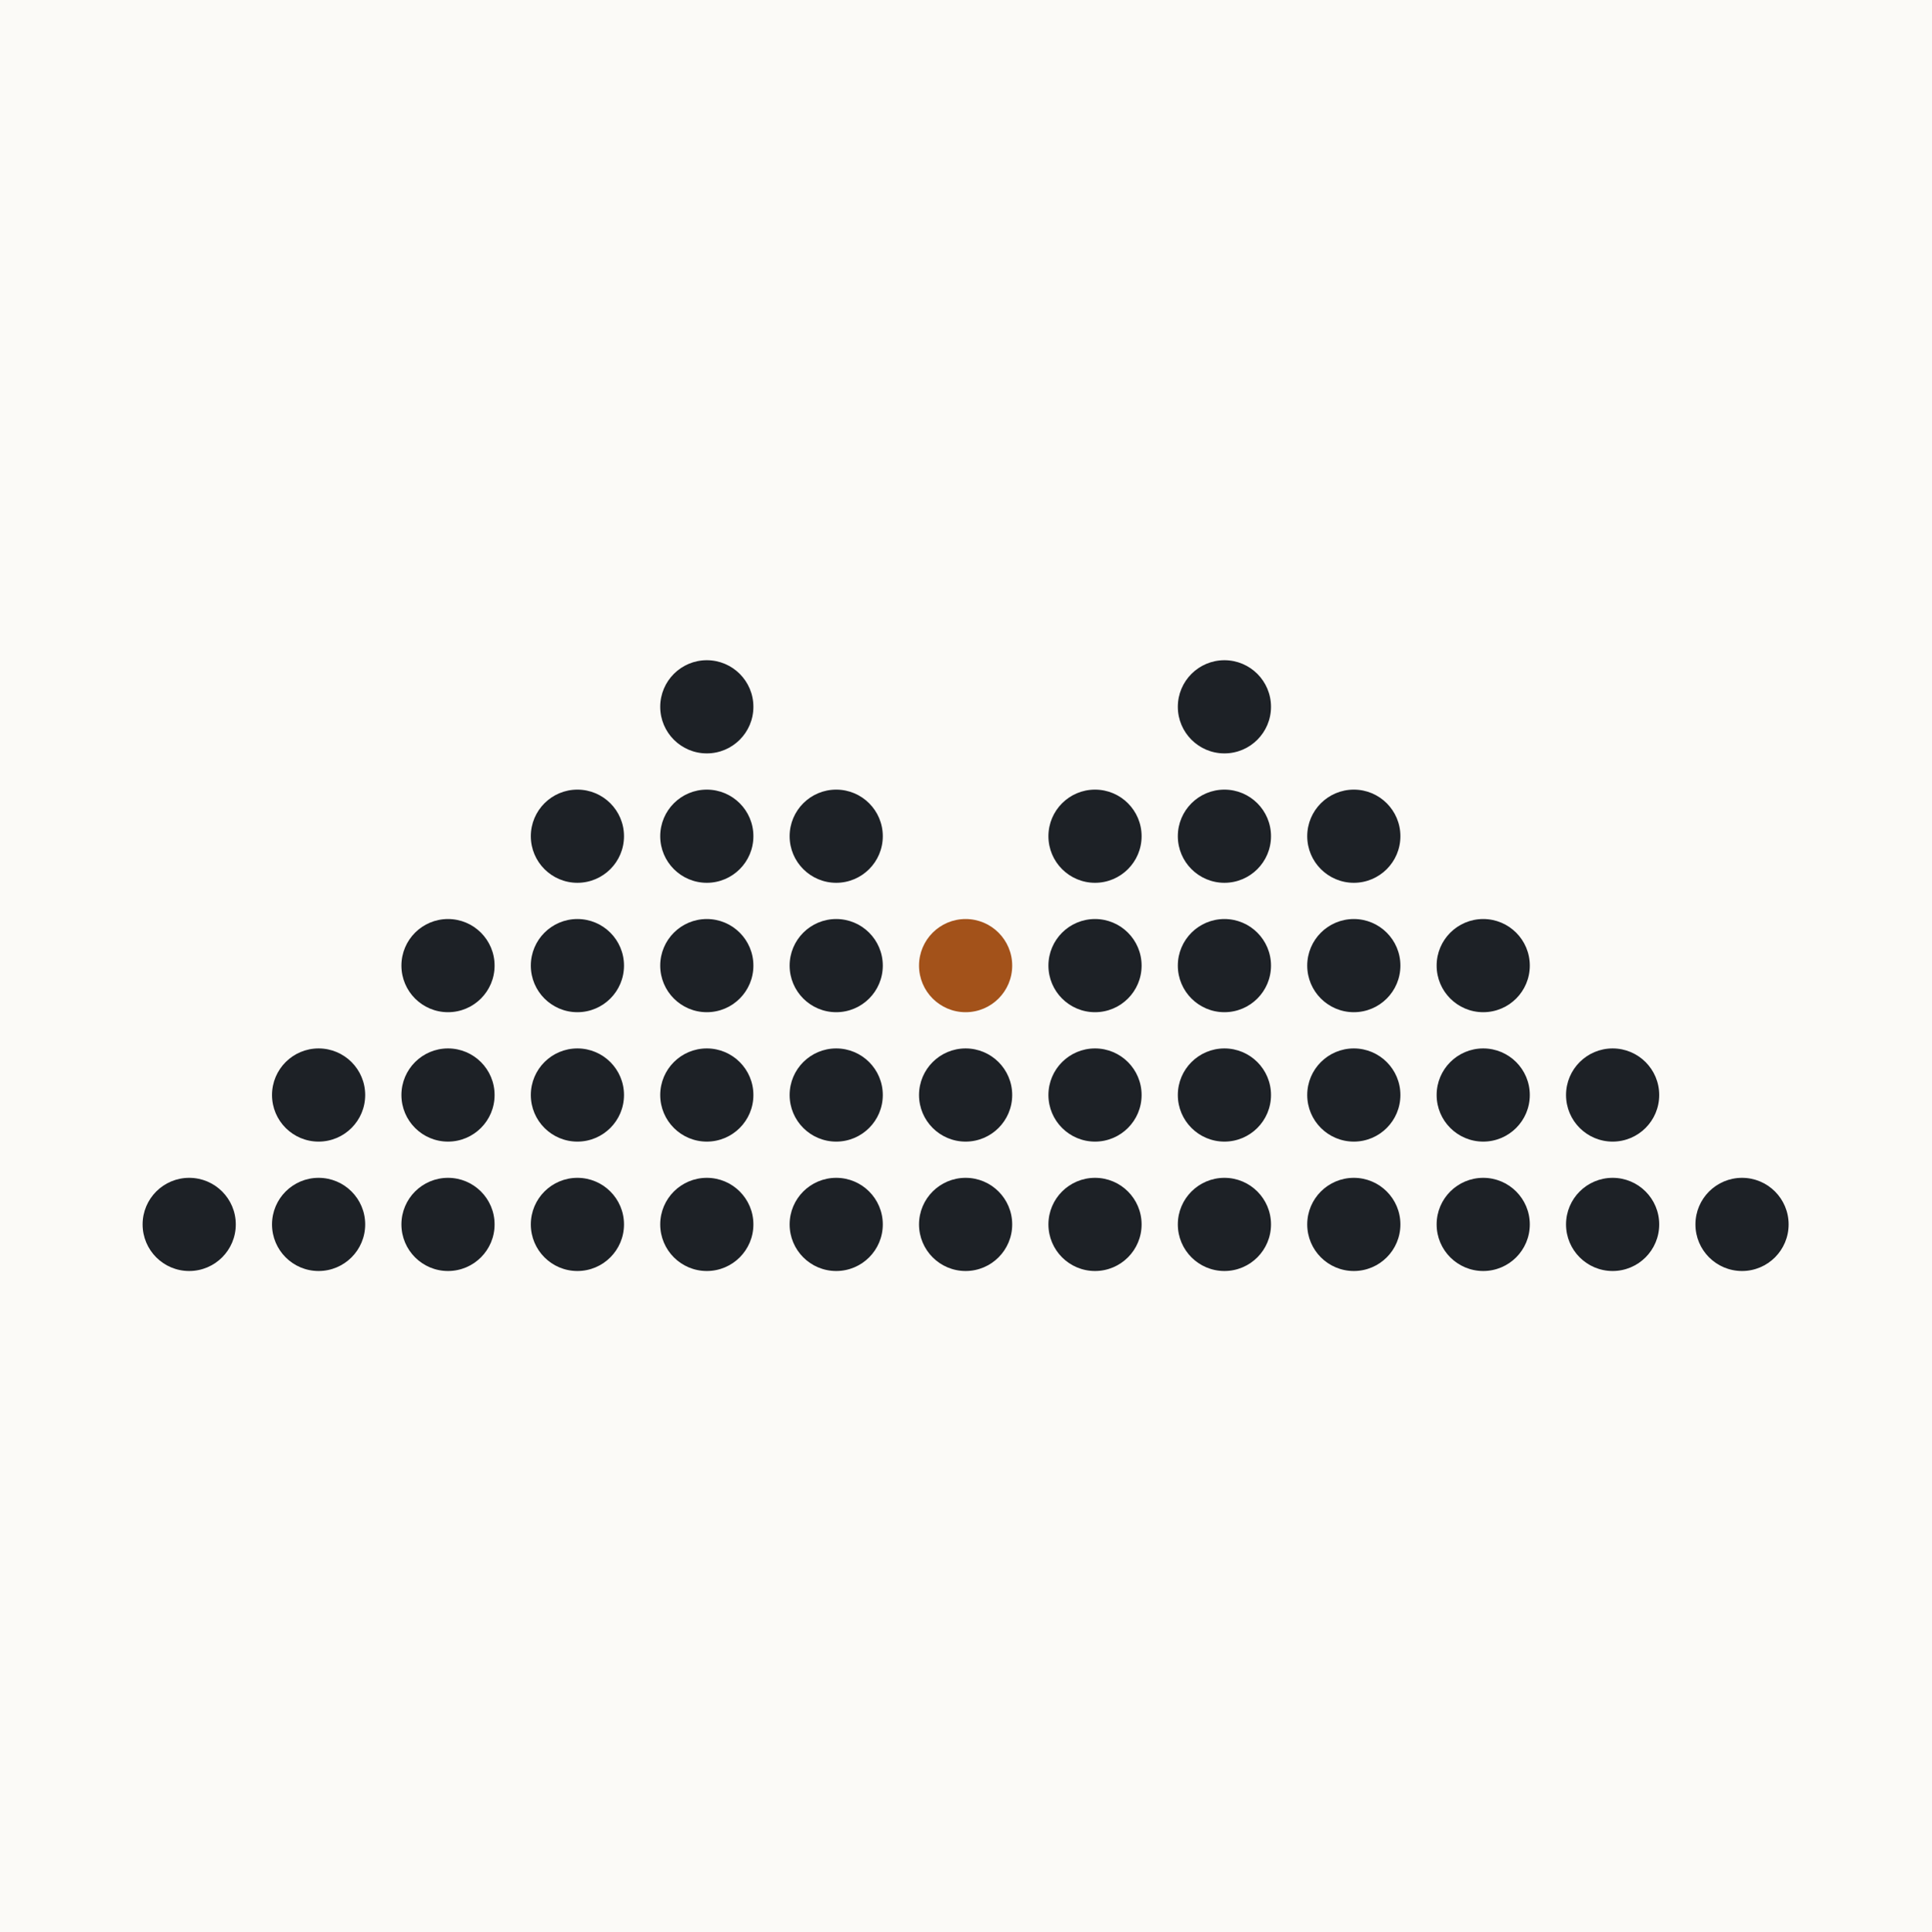
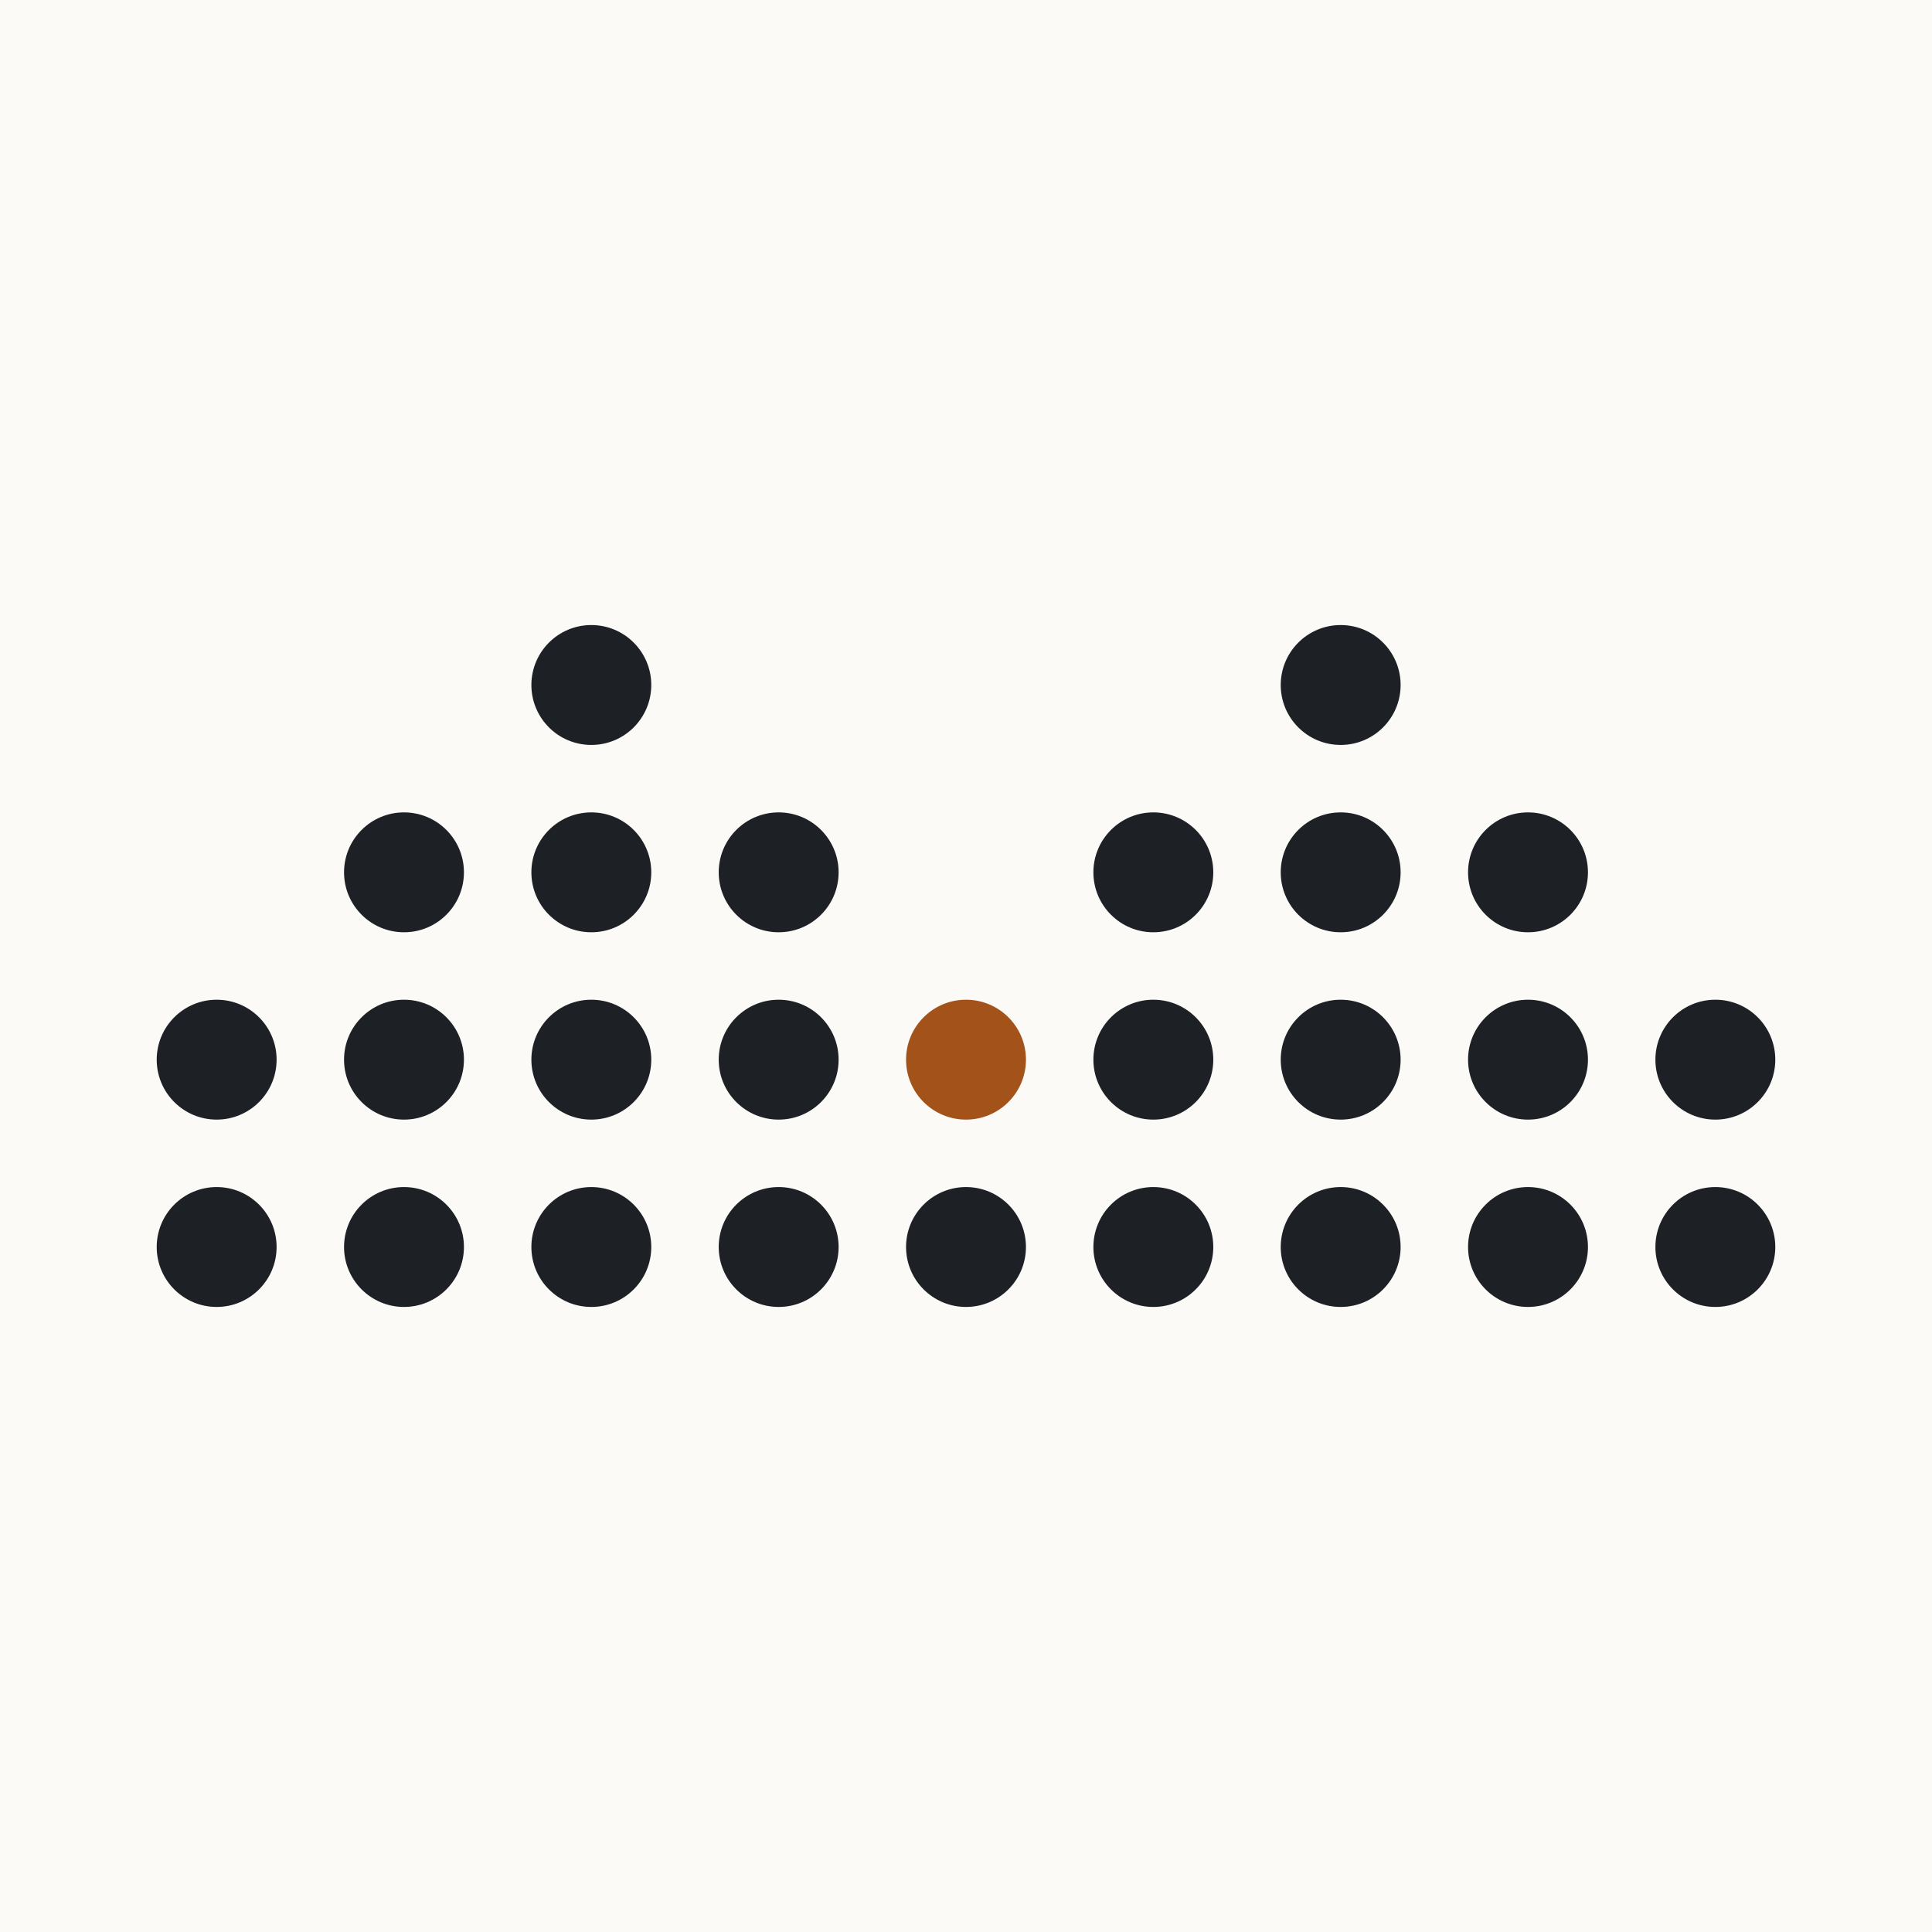
- <svg xmlns="http://www.w3.org/2000/svg" viewBox="-22.04 -102.04 298.48 298.48" role="img" aria-labelledby="t">
+ <svg xmlns="http://www.w3.org/2000/svg" viewBox="-16.73 -66.73 206.26 206.26" role="img" aria-labelledby="t">
  <rect x="-500" y="-500" width="1200" height="1200" fill="#fbfaf7" />
-   <circle fill="#1d2126" cx="87.20" cy="7.20" r="7.20" />
-   <circle fill="#1d2126" cx="167.20" cy="7.20" r="7.20" />
-   <circle fill="#1d2126" cx="67.20" cy="27.20" r="7.20" />
-   <circle fill="#1d2126" cx="87.20" cy="27.20" r="7.20" />
-   <circle fill="#1d2126" cx="107.20" cy="27.20" r="7.20" />
-   <circle fill="#1d2126" cx="147.20" cy="27.20" r="7.20" />
-   <circle fill="#1d2126" cx="167.20" cy="27.20" r="7.20" />
-   <circle fill="#1d2126" cx="187.20" cy="27.20" r="7.20" />
-   <circle fill="#1d2126" cx="47.20" cy="47.20" r="7.20" />
-   <circle fill="#1d2126" cx="67.20" cy="47.20" r="7.20" />
-   <circle fill="#1d2126" cx="87.20" cy="47.20" r="7.20" />
-   <circle fill="#1d2126" cx="107.20" cy="47.20" r="7.20" />
-   <circle fill="#a3521a" cx="127.20" cy="47.20" r="7.20" />
-   <circle fill="#1d2126" cx="147.20" cy="47.20" r="7.20" />
-   <circle fill="#1d2126" cx="167.20" cy="47.20" r="7.20" />
-   <circle fill="#1d2126" cx="187.20" cy="47.20" r="7.20" />
-   <circle fill="#1d2126" cx="207.20" cy="47.20" r="7.20" />
-   <circle fill="#1d2126" cx="27.20" cy="67.20" r="7.20" />
-   <circle fill="#1d2126" cx="47.20" cy="67.20" r="7.20" />
-   <circle fill="#1d2126" cx="67.20" cy="67.20" r="7.20" />
-   <circle fill="#1d2126" cx="87.20" cy="67.20" r="7.20" />
-   <circle fill="#1d2126" cx="107.20" cy="67.20" r="7.20" />
-   <circle fill="#1d2126" cx="127.20" cy="67.20" r="7.20" />
-   <circle fill="#1d2126" cx="147.20" cy="67.20" r="7.20" />
-   <circle fill="#1d2126" cx="167.20" cy="67.20" r="7.20" />
-   <circle fill="#1d2126" cx="187.20" cy="67.20" r="7.20" />
-   <circle fill="#1d2126" cx="207.20" cy="67.20" r="7.20" />
-   <circle fill="#1d2126" cx="227.20" cy="67.20" r="7.20" />
-   <circle fill="#1d2126" cx="7.20" cy="87.20" r="7.20" />
-   <circle fill="#1d2126" cx="27.20" cy="87.20" r="7.20" />
-   <circle fill="#1d2126" cx="47.20" cy="87.20" r="7.20" />
-   <circle fill="#1d2126" cx="67.20" cy="87.20" r="7.20" />
-   <circle fill="#1d2126" cx="87.20" cy="87.20" r="7.20" />
-   <circle fill="#1d2126" cx="107.20" cy="87.20" r="7.20" />
-   <circle fill="#1d2126" cx="127.20" cy="87.20" r="7.20" />
-   <circle fill="#1d2126" cx="147.20" cy="87.20" r="7.20" />
-   <circle fill="#1d2126" cx="167.20" cy="87.20" r="7.20" />
-   <circle fill="#1d2126" cx="187.20" cy="87.20" r="7.20" />
-   <circle fill="#1d2126" cx="207.20" cy="87.20" r="7.20" />
-   <circle fill="#1d2126" cx="227.20" cy="87.20" r="7.20" />
-   <circle fill="#1d2126" cx="247.20" cy="87.20" r="7.20" />
+   <circle fill="#1d2126" cx="46.40" cy="6.40" r="6.40" />
+   <circle fill="#1d2126" cx="126.40" cy="6.40" r="6.40" />
+   <circle fill="#1d2126" cx="26.40" cy="26.40" r="6.40" />
+   <circle fill="#1d2126" cx="46.40" cy="26.40" r="6.40" />
+   <circle fill="#1d2126" cx="66.40" cy="26.40" r="6.40" />
+   <circle fill="#1d2126" cx="106.40" cy="26.40" r="6.40" />
+   <circle fill="#1d2126" cx="126.40" cy="26.40" r="6.40" />
+   <circle fill="#1d2126" cx="146.40" cy="26.40" r="6.40" />
+   <circle fill="#1d2126" cx="6.40" cy="46.40" r="6.40" />
+   <circle fill="#1d2126" cx="26.40" cy="46.40" r="6.40" />
+   <circle fill="#1d2126" cx="46.40" cy="46.40" r="6.40" />
+   <circle fill="#1d2126" cx="66.40" cy="46.40" r="6.40" />
+   <circle fill="#a3521a" cx="86.40" cy="46.40" r="6.40" />
+   <circle fill="#1d2126" cx="106.40" cy="46.40" r="6.40" />
+   <circle fill="#1d2126" cx="126.40" cy="46.40" r="6.40" />
+   <circle fill="#1d2126" cx="146.40" cy="46.40" r="6.40" />
+   <circle fill="#1d2126" cx="166.40" cy="46.40" r="6.40" />
+   <circle fill="#1d2126" cx="6.40" cy="66.40" r="6.40" />
+   <circle fill="#1d2126" cx="26.40" cy="66.40" r="6.40" />
+   <circle fill="#1d2126" cx="46.40" cy="66.40" r="6.40" />
+   <circle fill="#1d2126" cx="66.40" cy="66.40" r="6.40" />
+   <circle fill="#1d2126" cx="86.40" cy="66.40" r="6.40" />
+   <circle fill="#1d2126" cx="106.40" cy="66.40" r="6.40" />
+   <circle fill="#1d2126" cx="126.40" cy="66.40" r="6.40" />
+   <circle fill="#1d2126" cx="146.40" cy="66.40" r="6.40" />
+   <circle fill="#1d2126" cx="166.40" cy="66.40" r="6.40" />
</svg>
